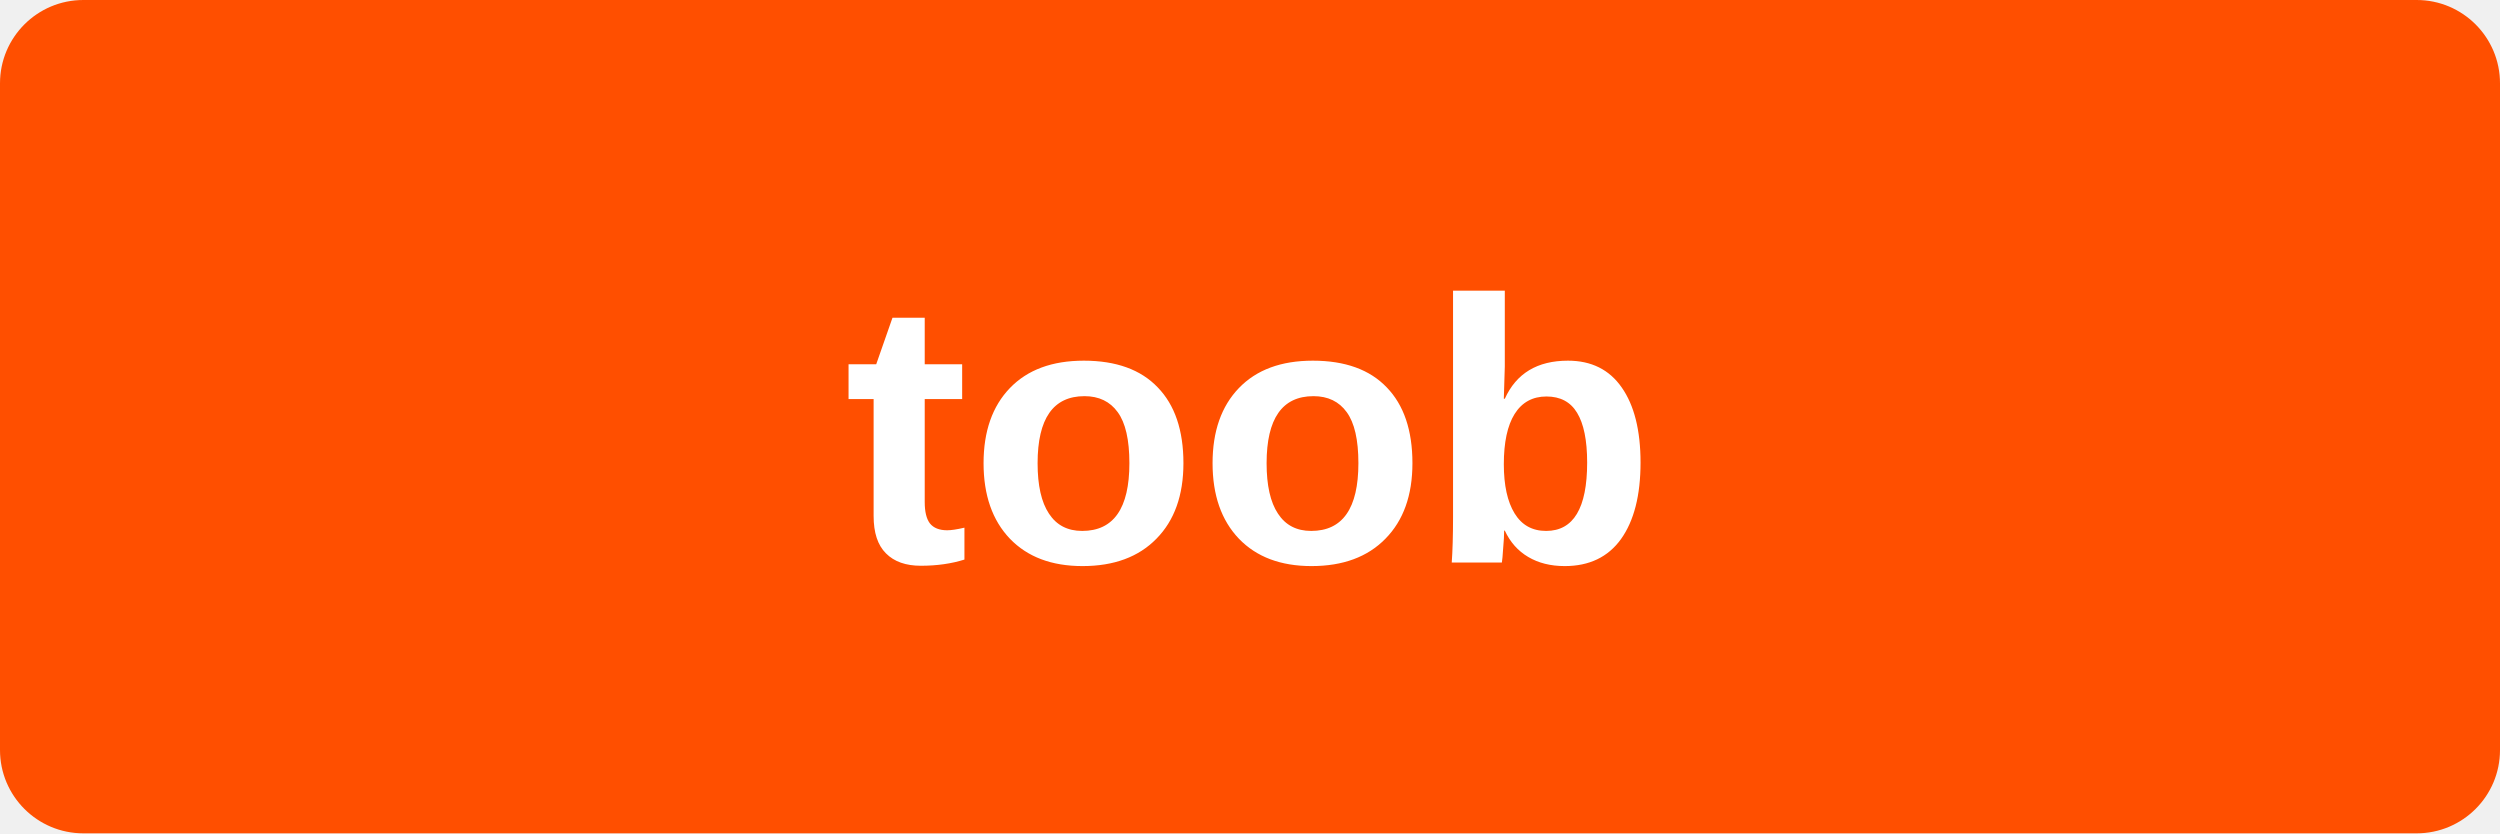
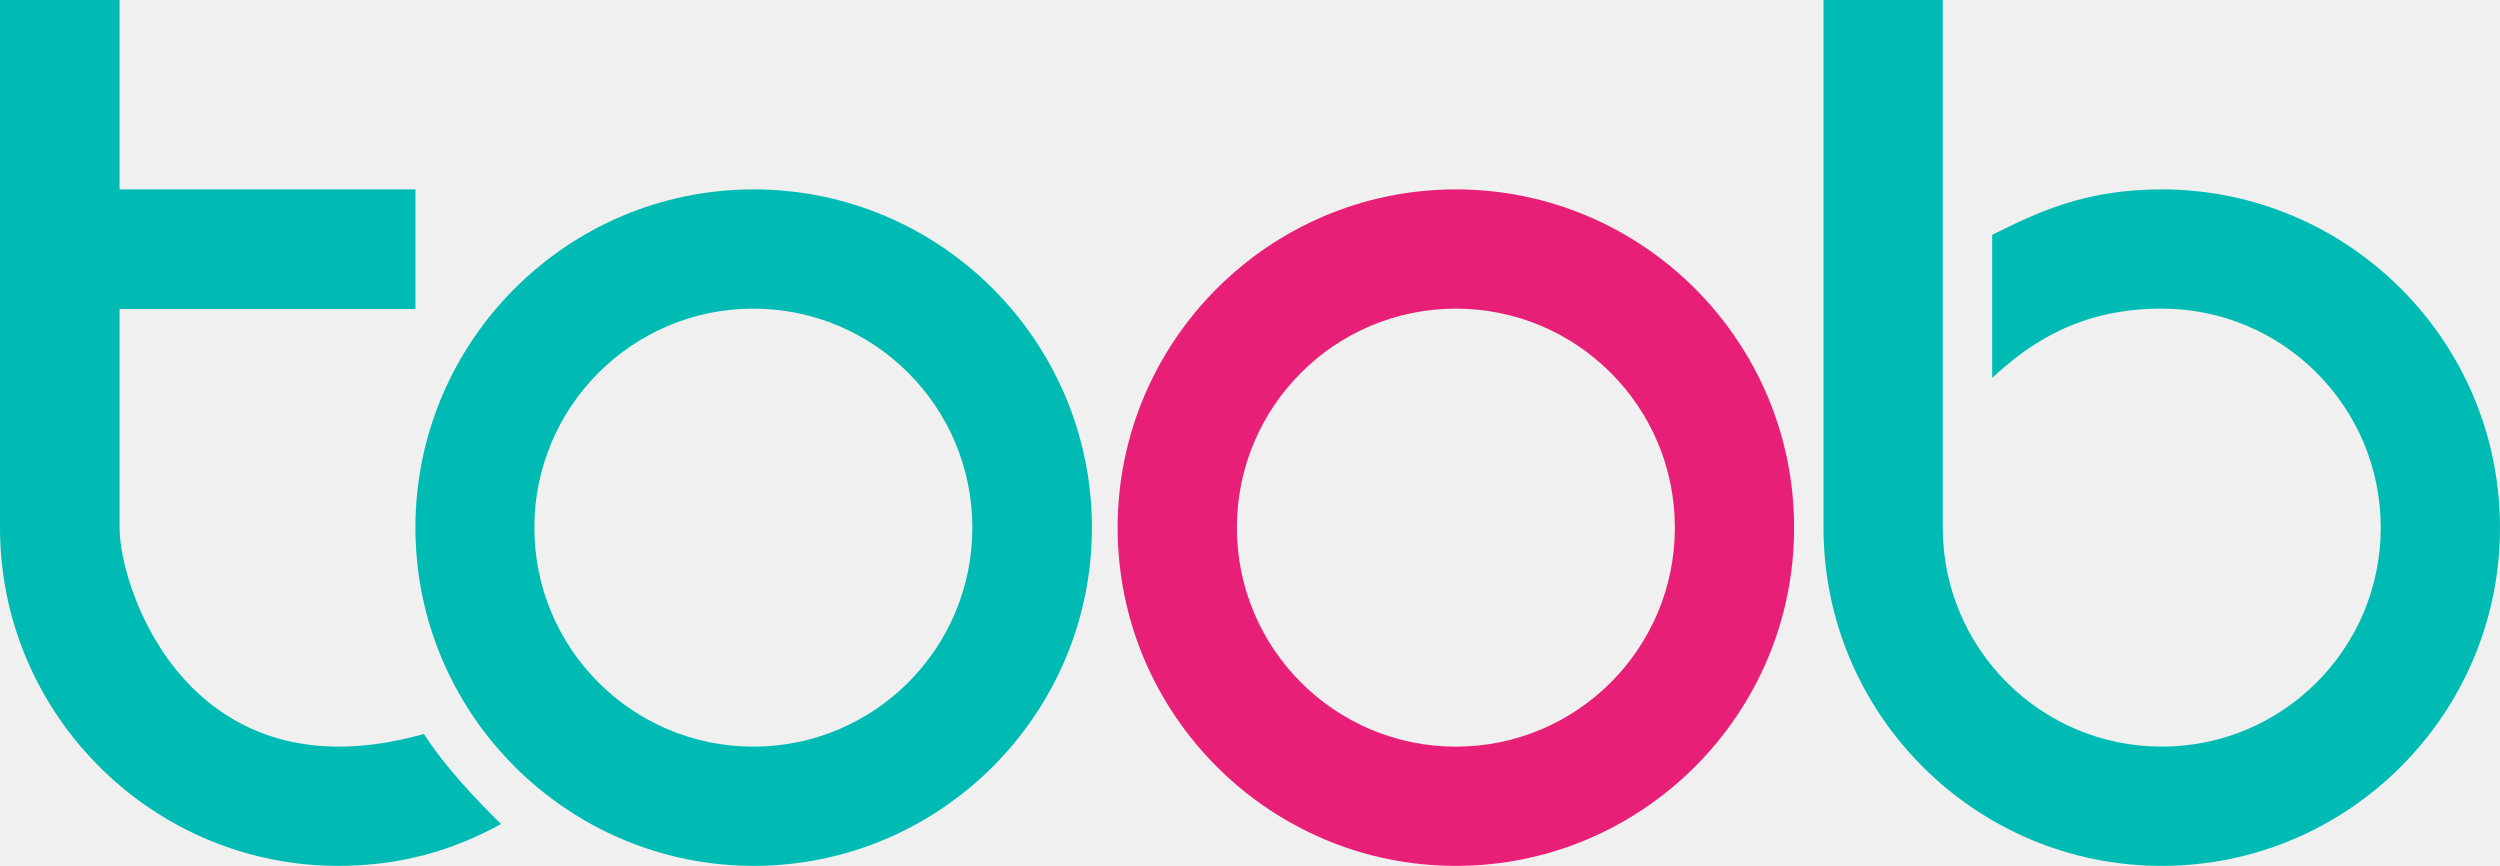
- <svg xmlns="http://www.w3.org/2000/svg" viewBox="0 0 120 40" width="120" height="40">
-   <rect width="120" height="40" rx="4" fill="#FF4F00" />
-   <text x="60" y="27" font-family="Arial,sans-serif" font-weight="700" font-size="18" fill="white" text-anchor="middle">toob</text>
+ <svg xmlns="http://www.w3.org/2000/svg" id="Layer_1" data-name="Layer 1" viewBox="0 0 1200 415.63">
+   <defs>
+     <style> .cls-1 { fill: #e81f76; } .cls-2 { fill: #00bbb4; } </style>
+   </defs>
+   <path class="cls-2" d="M203.47,352.29c-111.85,31.61-146.07-68.5-146.07-99.02v-104.96h142.01v-57.39H57.4V0H0v253.27c0,40.42,14.88,77.4,39.4,105.85,11.86,13.75,25.97,25.5,41.77,34.67,23.9,13.86,51.62,21.84,81.18,21.84s54.96-7.31,78.16-20.11c-10.94-10.6-27.11-27.64-37.05-43.23" />
+   <path class="cls-2" d="M361.76,90.91c-89.52,0-162.36,72.83-162.36,162.36,0,40.42,14.88,77.4,39.4,105.85,11.86,13.75,25.98,25.5,41.78,34.66,23.9,13.86,51.61,21.84,81.18,21.84,89.53,0,162.36-72.83,162.36-162.36s-72.83-162.36-162.36-162.36M361.61,358.39c-58.06,0-105.12-47.06-105.12-105.12h0c0-58.06,47.06-105.12,105.12-105.12s105.12,47.06,105.12,105.12-47.06,105.12-105.12,105.12" />
+   <path class="cls-1" d="M698.82,90.91c-89.52,0-162.36,72.83-162.36,162.36s72.83,162.36,162.36,162.36,162.36-72.83,162.36-162.36-72.83-162.36-162.36-162.36M698.82,358.39c-58.06,0-105.12-47.06-105.12-105.12s47.06-105.12,105.12-105.12,105.12,47.06,105.12,105.12-47.06,105.12-105.12,105.12" />
+   <path class="cls-2" d="M1037.64,90.91c-37.22,0-59.77,11.11-81.38,21.79v68.7c18.77-17.47,42.84-33.26,81.38-33.26,58.05,0,105.12,47.06,105.12,105.12s-47.06,105.12-105.12,105.12-105.12-47.06-105.12-105.12V0h-57.24v253.27c0,89.52,72.83,162.36,162.36,162.36s162.36-72.83,162.36-162.36-72.83-162.36-162.36-162.36" />
</svg>
